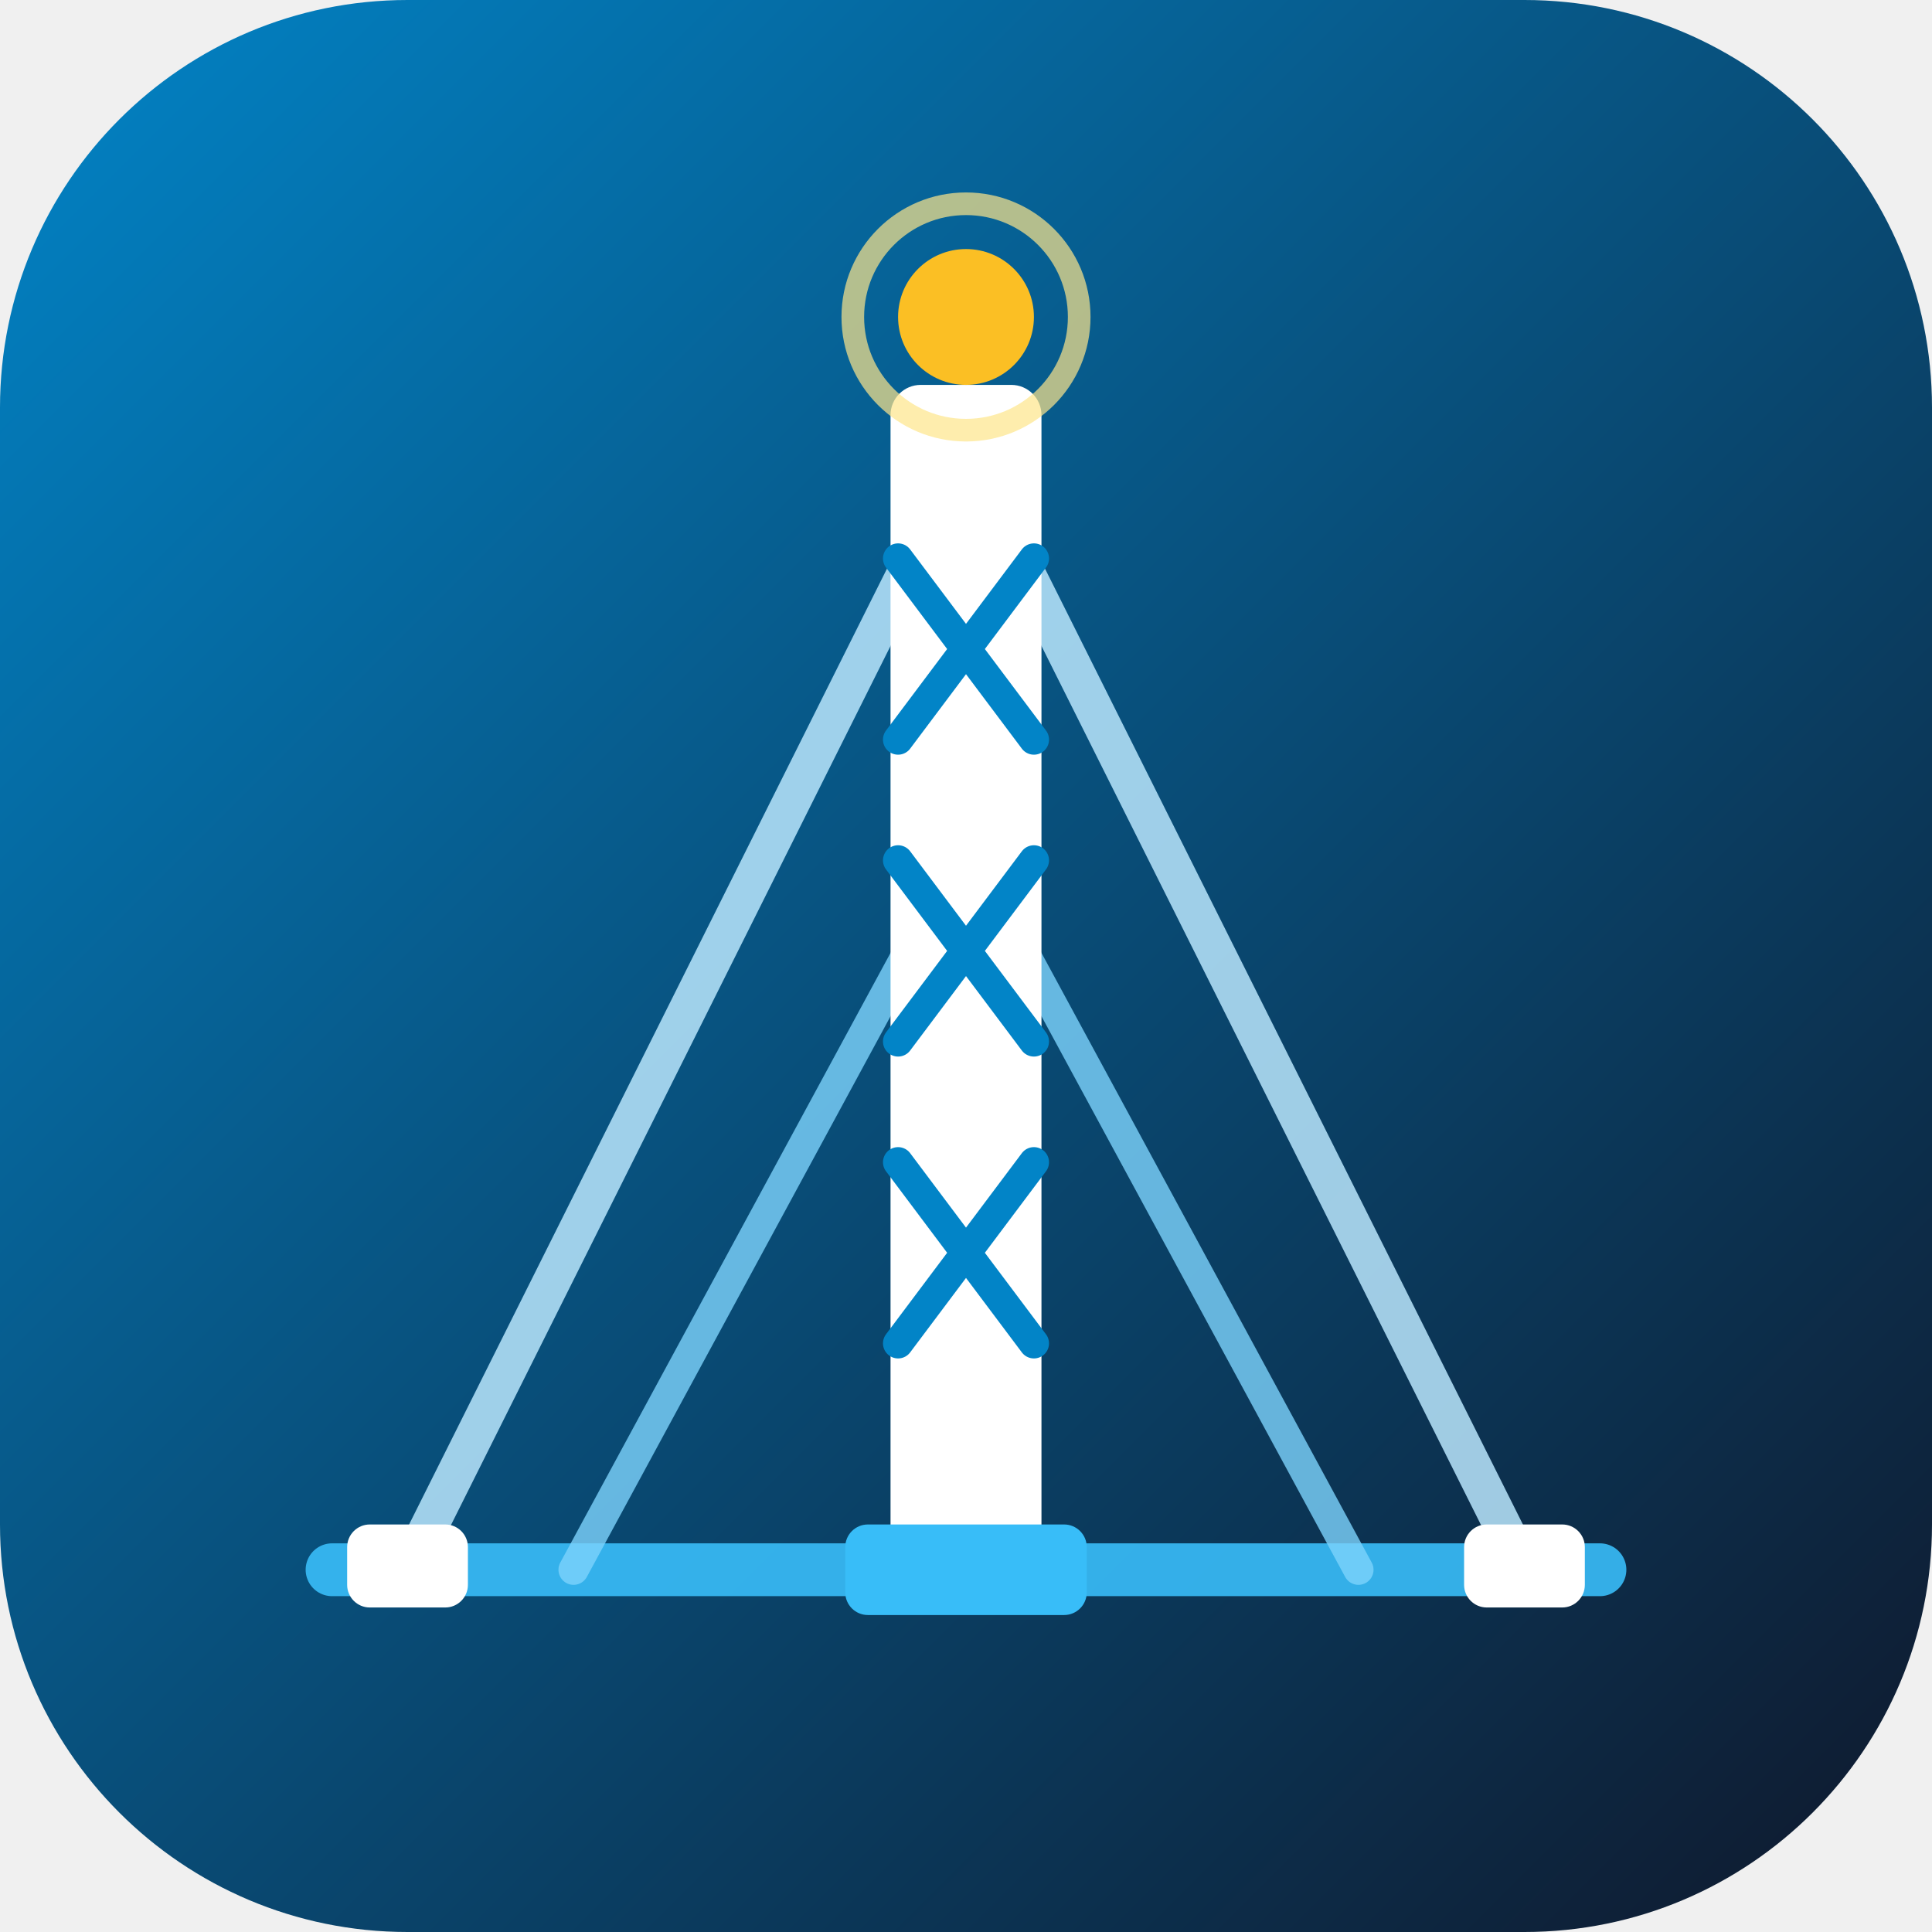
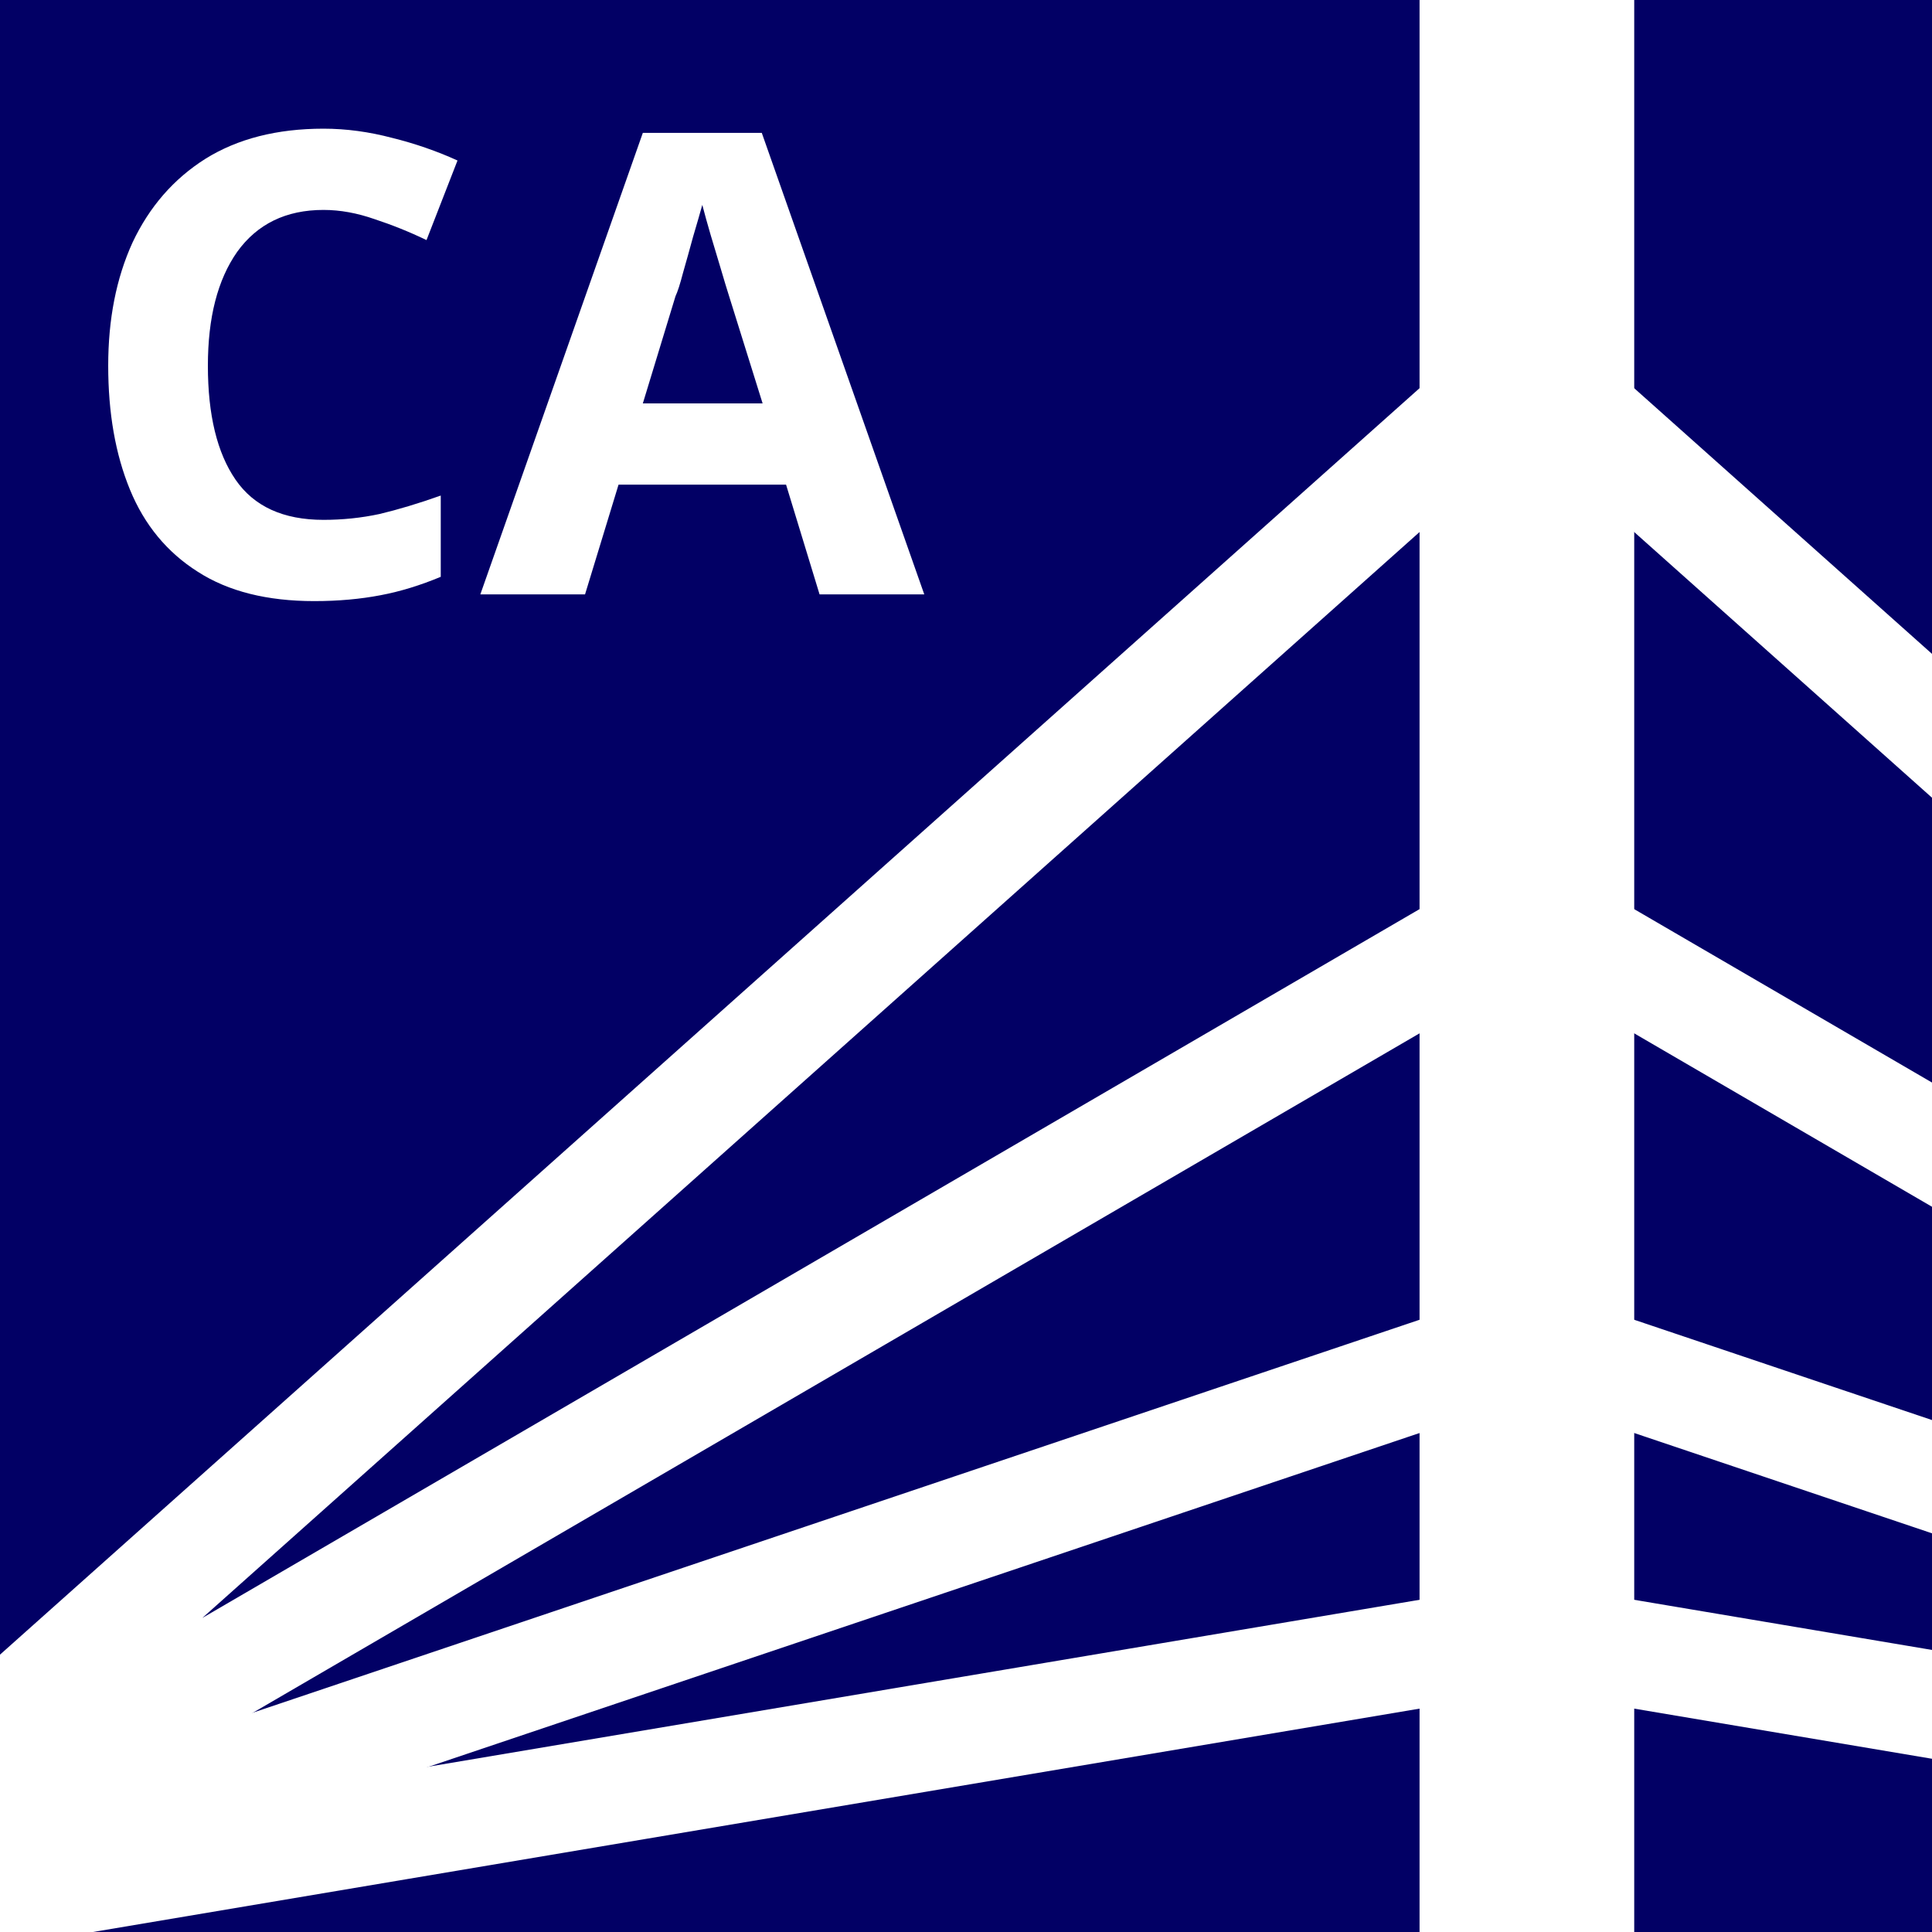
- <svg xmlns="http://www.w3.org/2000/svg" viewBox="0 0 512 512">
-   <defs>
-     <linearGradient id="bg" x1="0" y1="0" x2="1" y2="1">
-       <stop offset="0%" stop-color="#0284c7" />
-       <stop offset="100%" stop-color="#0f172a" />
-     </linearGradient>
-   </defs>
-   <rect width="512" height="512" rx="108" fill="url(#bg)" />
-   <line x1="88" y1="416" x2="424" y2="416" stroke="#38bdf8" stroke-width="14" stroke-linecap="round" opacity="0.9" />
-   <line x1="256" y1="120" x2="108" y2="416" stroke="#bae6fd" stroke-width="10" stroke-linecap="round" opacity="0.85" />
-   <line x1="256" y1="120" x2="404" y2="416" stroke="#bae6fd" stroke-width="10" stroke-linecap="round" opacity="0.85" />
-   <line x1="256" y1="224" x2="152" y2="416" stroke="#7dd3fc" stroke-width="8" stroke-linecap="round" opacity="0.8" />
-   <line x1="256" y1="224" x2="360" y2="416" stroke="#7dd3fc" stroke-width="8" stroke-linecap="round" opacity="0.8" />
-   <rect x="236" y="102" width="40" height="314" rx="8" fill="#ffffff" />
-   <path d="M238 148 L274 196 M274 148 L238 196 M238 228 L274 276 M274 228 L238 276 M238 308 L274 356 M274 308 L238 356" stroke="#0284c7" stroke-width="8" stroke-linecap="round" />
-   <circle cx="256" cy="84" r="18" fill="#fbbf24" />
-   <circle cx="256" cy="84" r="30" fill="none" stroke="#fde68a" stroke-width="6" opacity="0.7" />
-   <rect x="92" y="404" width="32" height="22" rx="6" fill="#ffffff" />
-   <rect x="388" y="404" width="32" height="22" rx="6" fill="#ffffff" />
-   <rect x="224" y="404" width="64" height="24" rx="6" fill="#38bdf8" />
+ <svg xmlns="http://www.w3.org/2000/svg" width="100%" height="100%" viewBox="0 0 36 36" version="1.1" xml:space="preserve" style="fill-rule:evenodd;clip-rule:evenodd;stroke-linejoin:round;stroke-miterlimit:2;">
+   <rect x="0" y="0" width="36" height="36" style="fill:rgb(2,0,101);" />
+   <g transform="matrix(1,0,0,1,-4.2906,0)">
+     <path d="M30.742,0C30.742,-1.104 31.638,-2 32.742,-2C33.845,-2 34.742,-1.104 34.742,0L34.742,36C34.742,37.104 33.845,38 32.742,38C31.638,38 30.742,37.104 30.742,36L30.742,0Z" style="fill:white;" />
+   </g>
+   <g transform="matrix(1,0,0,1,-4.2906,0)">
+     <path d="M32.076,6.043C32.488,5.676 33.12,5.712 33.488,6.124C33.855,6.536 33.819,7.168 33.407,7.536L8.061,30.148L32.238,16.069C32.715,15.791 33.328,15.952 33.606,16.429C33.883,16.906 33.722,17.519 33.245,17.797L0.503,36.864C0.06,37.123 -0.508,37.003 -0.809,36.587C-1.111,36.172 -1.049,35.596 -0.666,35.254L32.076,6.043Z" style="fill:white;" />
+   </g>
+   <g transform="matrix(1,0,0,1,-4.2906,0)">
+     <path d="M32.422,24.026C32.945,23.85 33.513,24.131 33.689,24.654C33.865,25.177 33.584,25.745 33.061,25.921L0.319,36.948C-0.204,37.124 -0.772,36.842 -0.948,36.319C-1.124,35.796 -0.842,35.228 -0.319,35.052L32.422,24.026Z" style="fill:white;" />
+   </g>
+   <g transform="matrix(1,0,0,1,-4.2906,0)">
+     <path d="M32.576,29.501C33.12,29.409 33.636,29.776 33.728,30.321C33.819,30.865 33.452,31.381 32.908,31.473L0.166,36.986C-0.378,37.078 -0.894,36.71 -0.986,36.166C-1.078,35.622 -0.71,35.106 -0.166,35.014L32.576,29.501Z" style="fill:white;" />
+   </g>
+   <g transform="matrix(-1,0,0,1,61.19262,0)">
+     <path d="M33.407,7.536C33.819,7.168 33.855,6.536 33.488,6.124C33.12,5.712 32.488,5.676 32.076,6.043L-0.666,35.254C-1.049,35.596 -1.111,36.172 -0.809,36.587C-0.508,37.003 0.06,37.123 0.503,36.864L33.245,17.797C33.722,17.519 33.883,16.906 33.606,16.429C33.328,15.952 32.715,15.791 32.238,16.069L8.061,30.148L33.407,7.536Z" style="fill:white;" />
+   </g>
+   <g transform="matrix(-1,0,0,1,61.19262,0)">
+     <path d="M33.061,25.921C33.584,25.745 33.865,25.177 33.689,24.654C33.513,24.131 32.945,23.85 32.422,24.026L-0.319,35.052C-0.842,35.228 -1.124,35.796 -0.948,36.319C-0.772,36.842 -0.204,37.124 0.319,36.948L33.061,25.921Z" style="fill:white;" />
+   </g>
+   <g transform="matrix(-1,0,0,1,61.19262,0)">
+     <path d="M32.908,31.473C33.452,31.381 33.819,30.865 33.728,30.321C33.636,29.776 33.12,29.409 32.576,29.501L-0.166,35.014C-0.71,35.106 -1.078,35.622 -0.986,36.166C-0.894,36.71 -0.378,37.078 0.166,36.986L32.908,31.473Z" style="fill:white;" />
+   </g>
+   <g transform="matrix(0.998929,0,0,0.998929,-3.290552,5.49978)">
+     <g transform="matrix(12,0,0,12,19.75249,5.580726)">
+         </g>
+     <text x="4.608px" y="5.581px" style="font-family:'AdobeGothicStd-Bold', 'Adobe Gothic Std', sans-serif;font-weight:700;font-size:12px;fill:white;">CA</text>
+   </g>
</svg>
